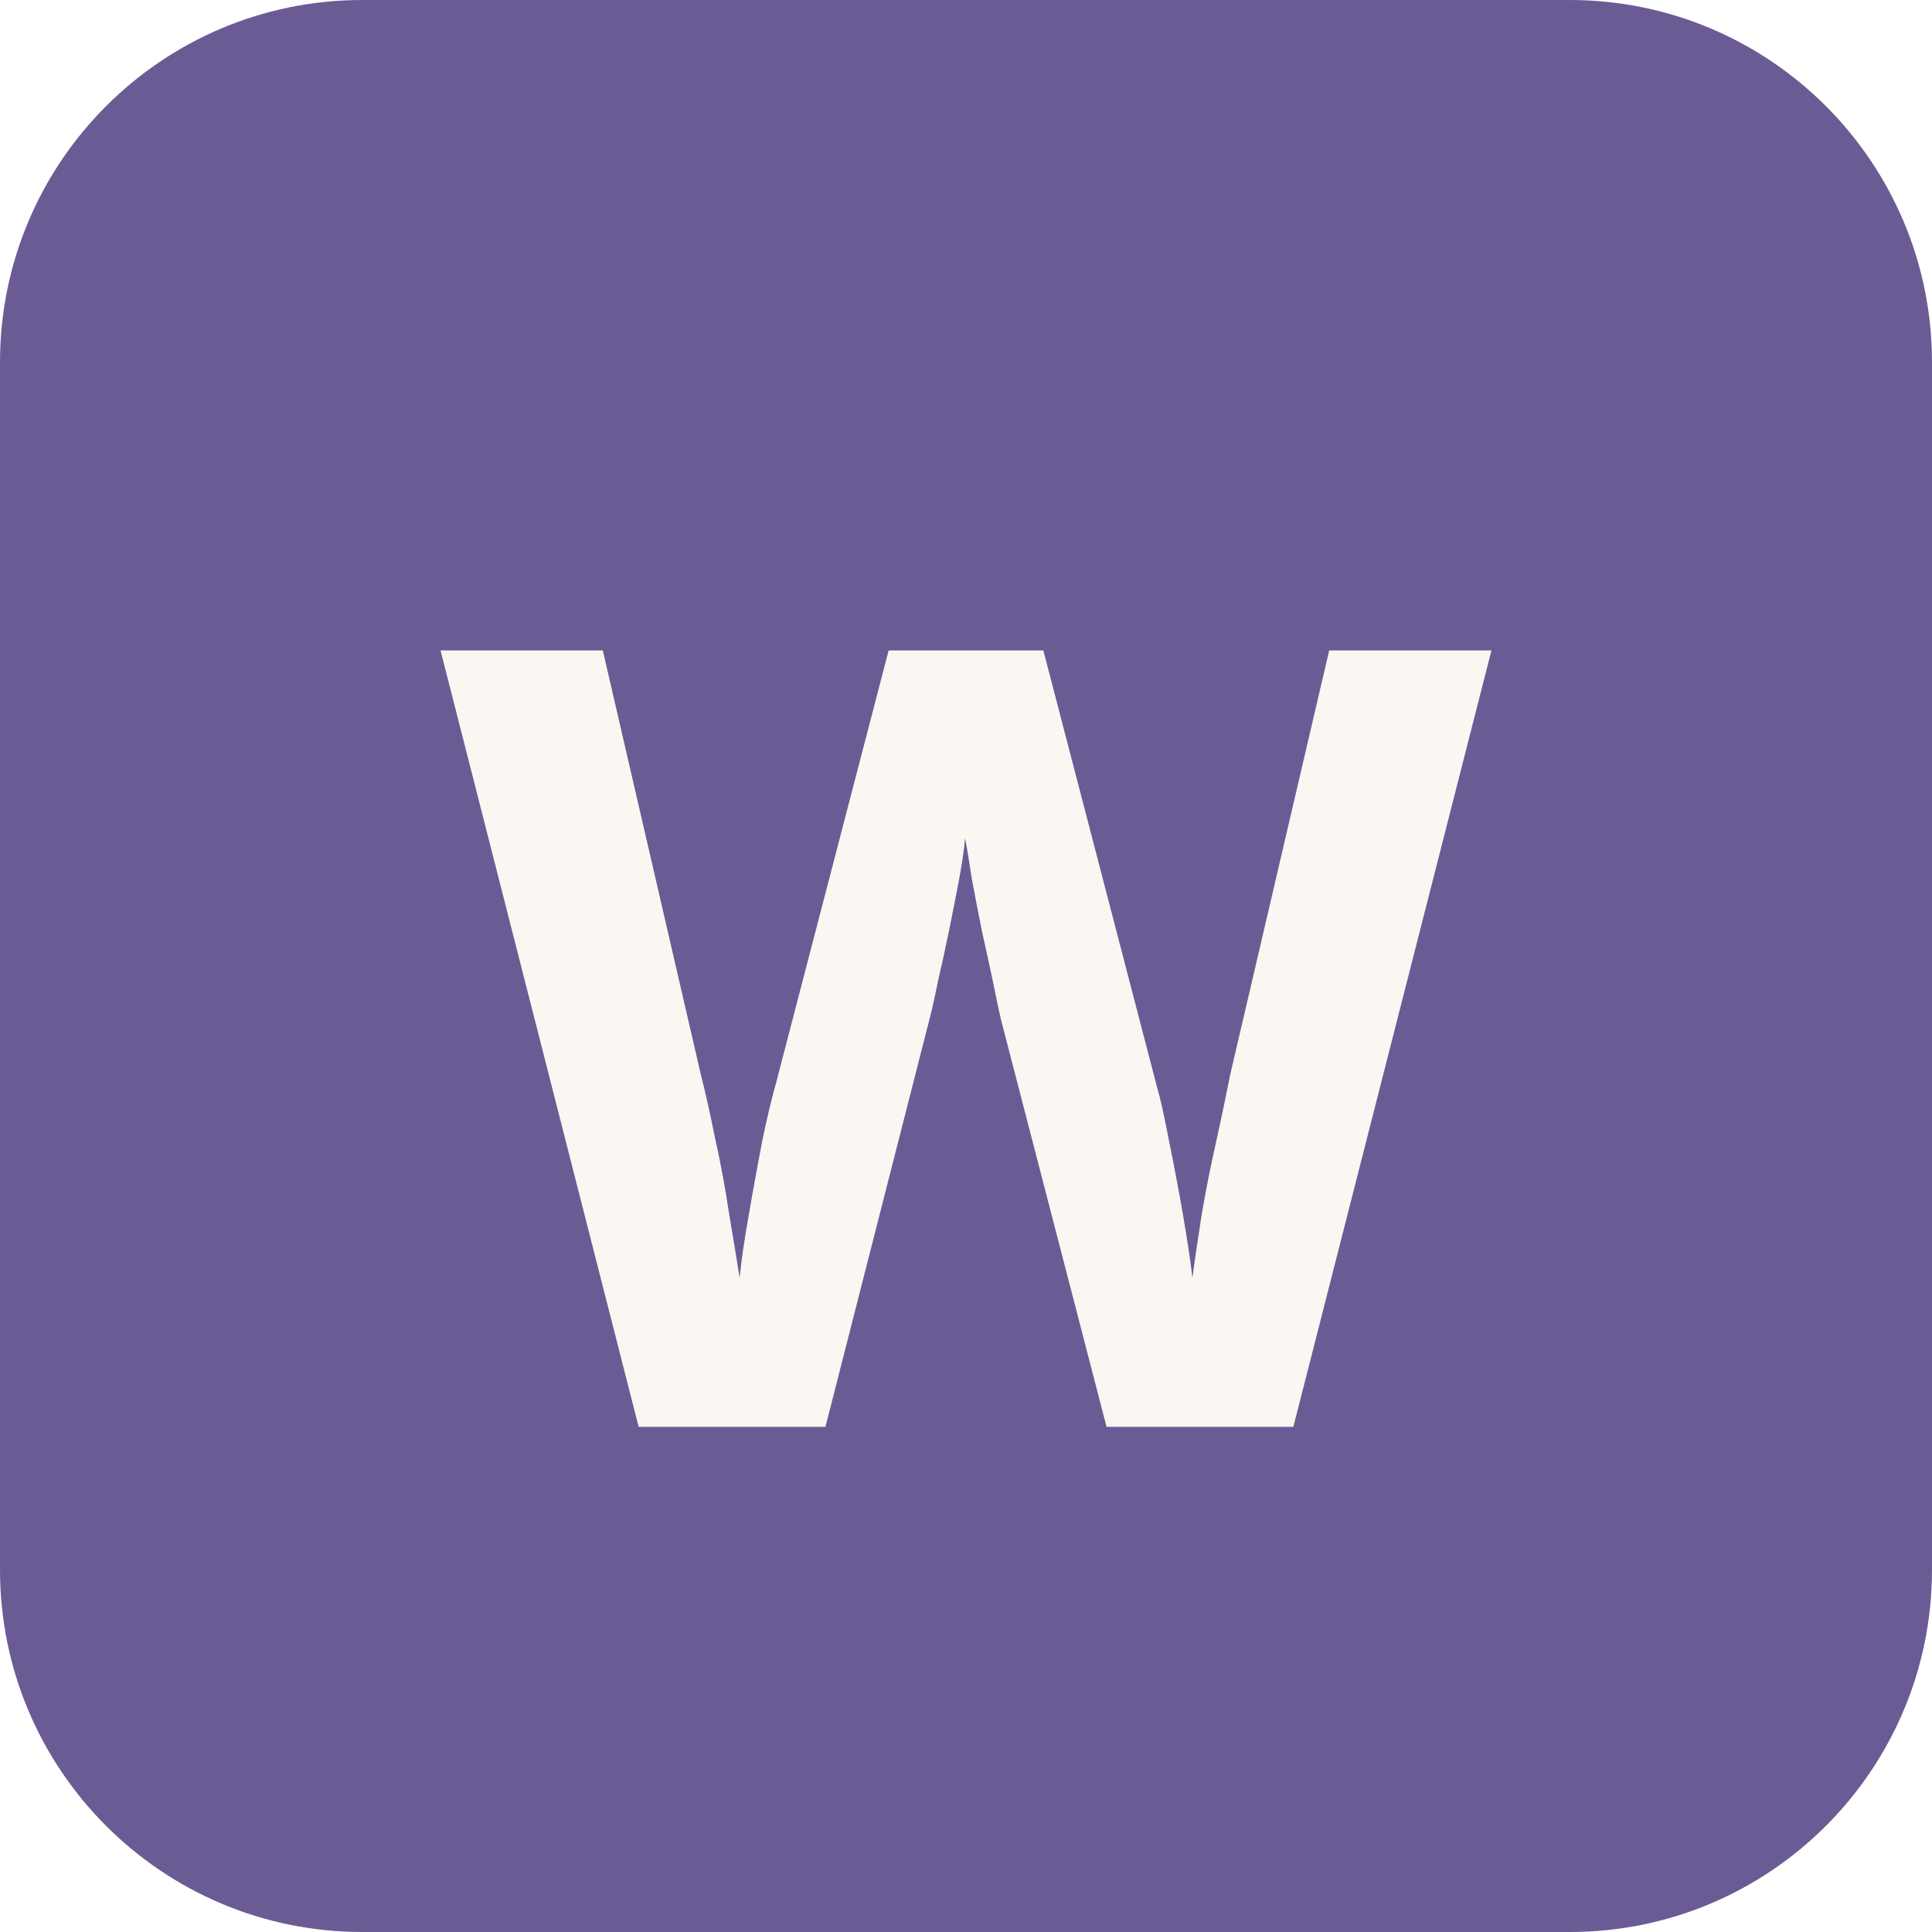
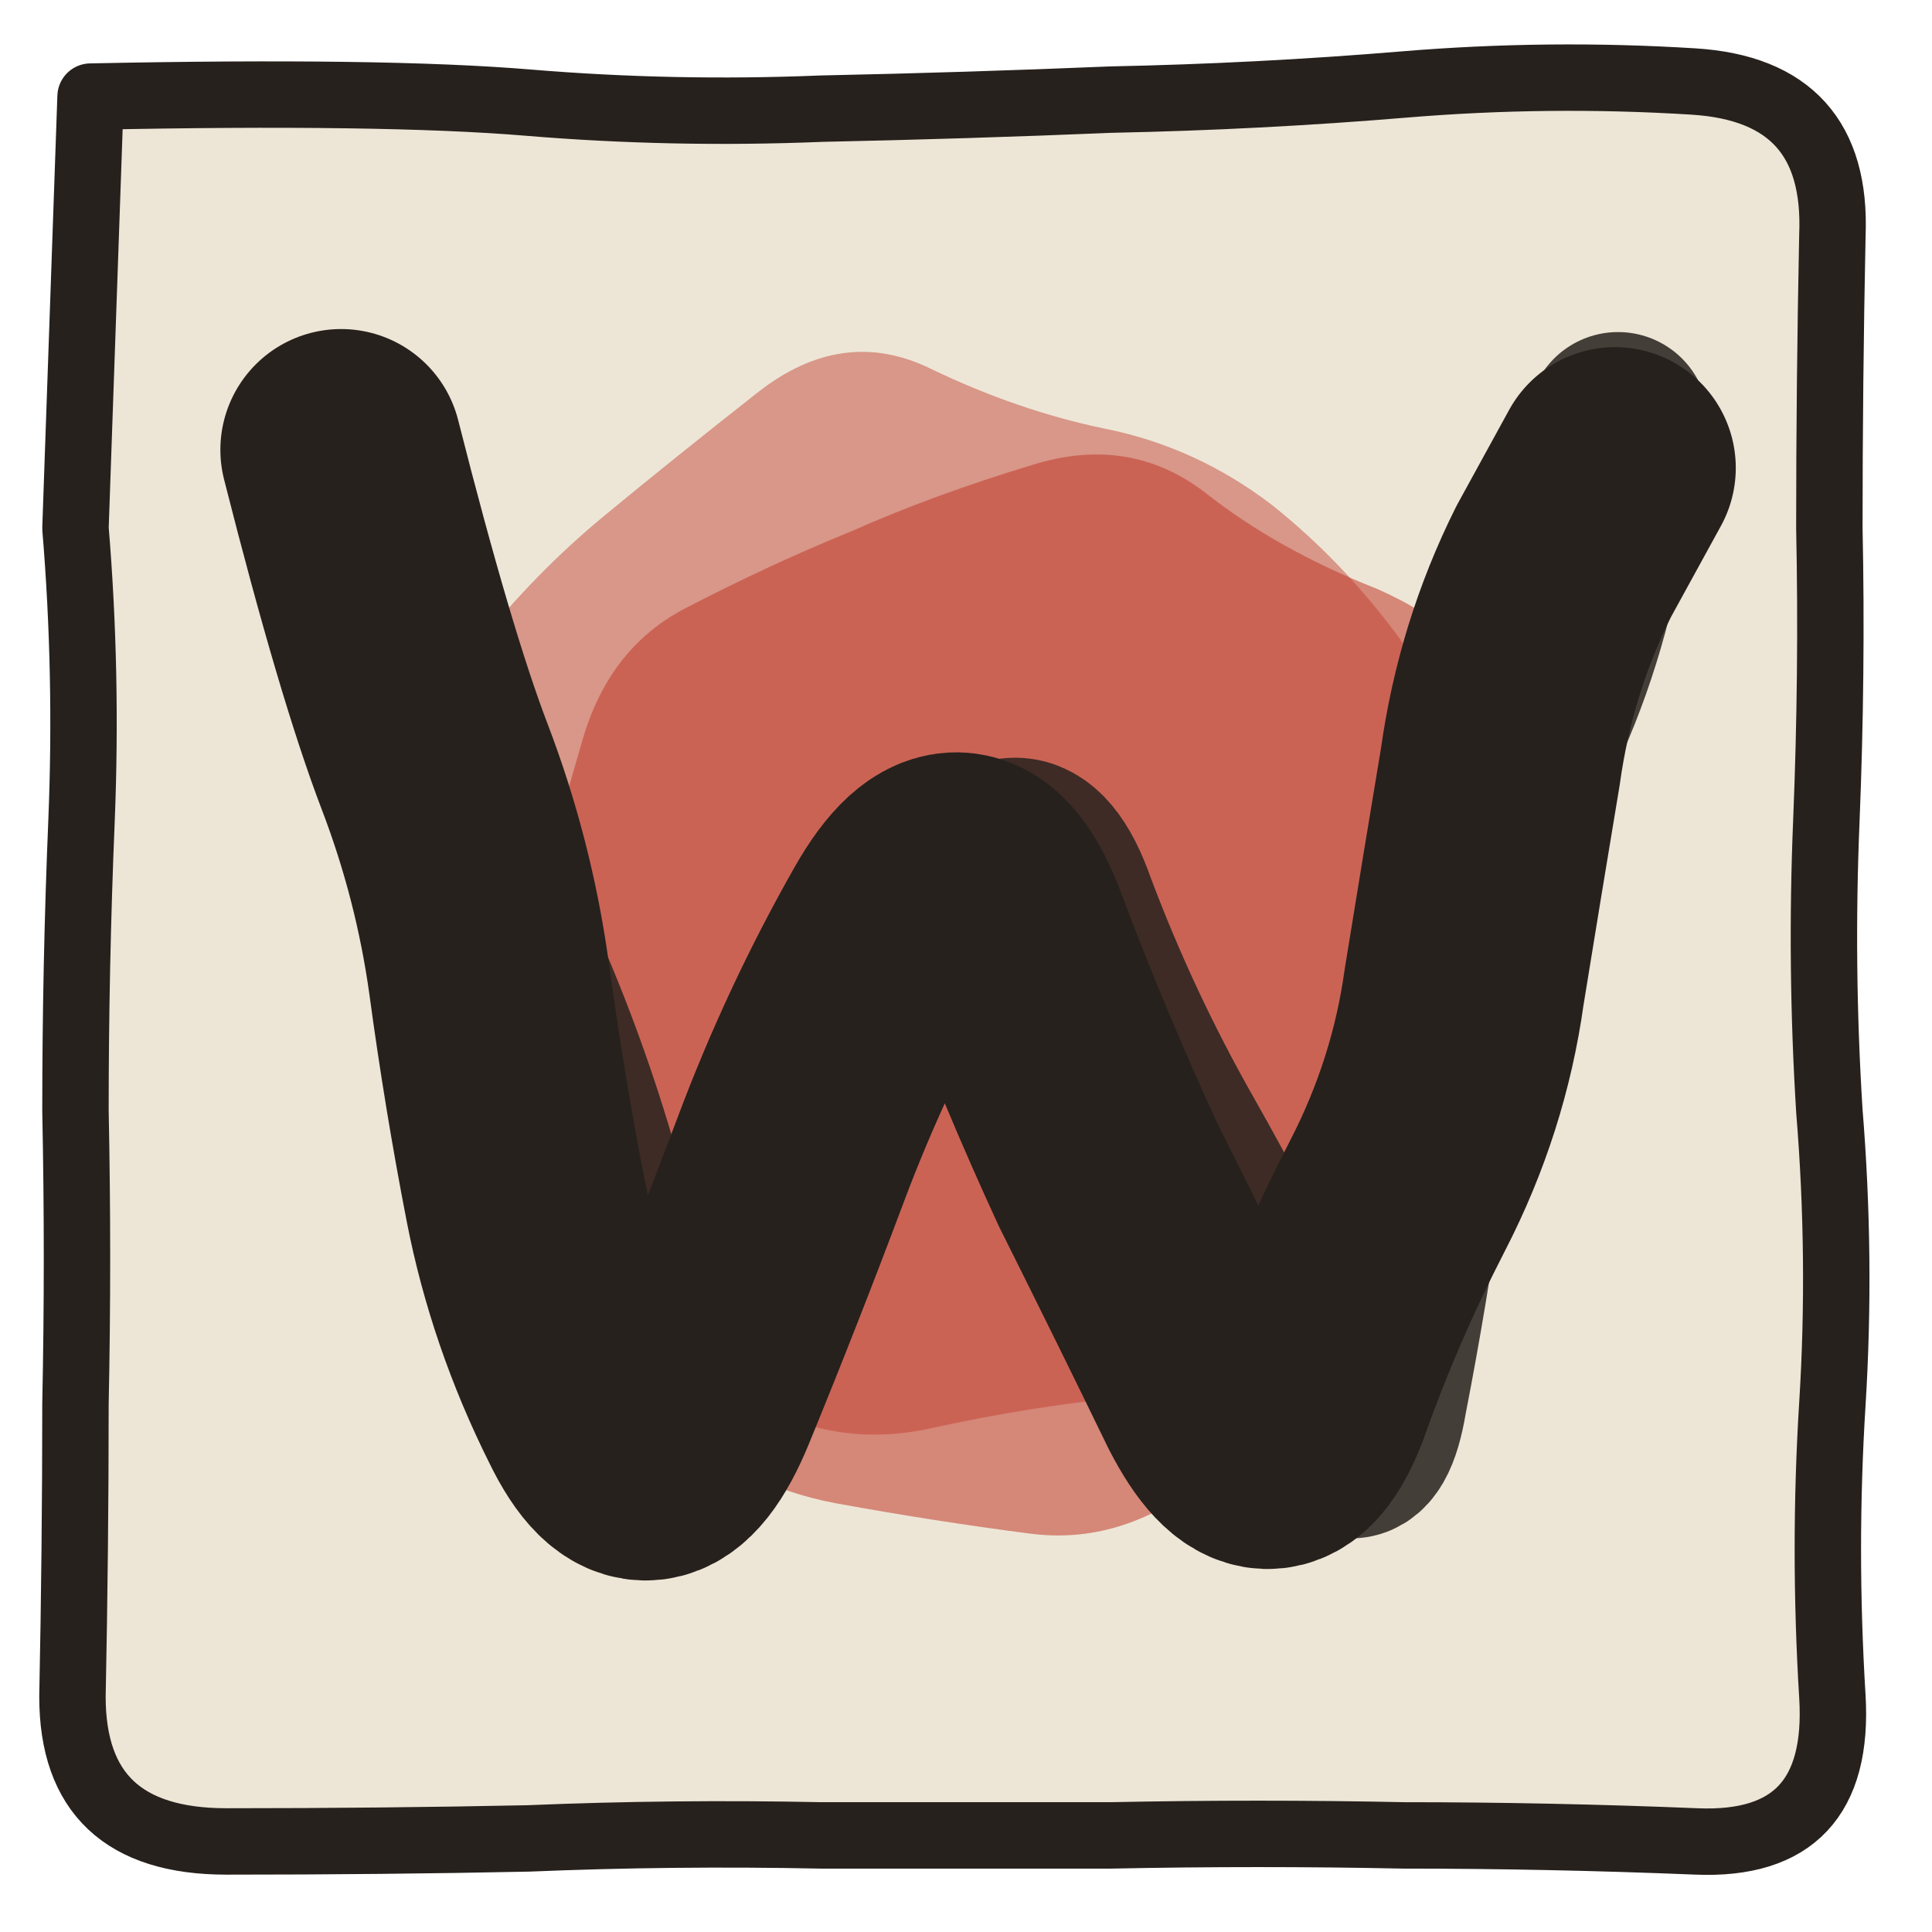
- <svg xmlns="http://www.w3.org/2000/svg" viewBox="0 0 32 32">
-   <rect width="32" height="32" rx="6" fill="#6B5B95" />
-   <text x="50%" y="54%" dominant-baseline="middle" text-anchor="middle" font-family="system-ui,sans-serif" font-weight="700" font-size="18" fill="#FAF7F2">W</text>
+ <svg xmlns="http://www.w3.org/2000/svg" viewBox="0 0 64 64" width="64" height="64">
+   <path d="M3 3.2Q12.7 3 17.5 3.4Q22.3 3.8 27.2 3.6Q32 3.5 36.8 3.3Q41.7 3.2 46.5 2.8Q51.3 2.4 56.1 2.7Q60.9 3 60.7 7.8Q60.6 12.7 60.6 17.5Q60.7 22.3 60.5 27.2Q60.3 32 60.6 36.8Q61 41.7 60.7 46.5Q60.4 51.3 60.7 56.2Q61 61.2 56.2 61Q51.3 60.8 46.5 60.8Q41.7 60.7 36.8 60.8Q32 60.8 27.2 60.8Q22.3 60.7 17.5 60.9Q12.7 61 7.5 61Q2.4 61 2.4 56.2Q2.5 51.3 2.5 46.5Q2.6 41.7 2.5 36.8Q2.5 32 2.7 27.2Q2.9 22.3 2.5 17.5Z" fill="#EDE6D6" stroke="#26211D" stroke-width="2.2" stroke-linejoin="round" />
+   <path d="M52 33Q50.9 39.2 49.5 42Q48 44.8 45.2 46Q42.5 47.1 39.8 49.1Q37.1 51.2 34.1 50.8Q31 50.4 27.7 49.8Q24.5 49.2 22.1 47Q19.7 44.9 17.8 42.1Q15.9 39.4 16.4 36.3Q16.9 33.2 17.6 30.4Q18.4 27.6 19.3 24.5Q20.2 21.4 22.8 20.1Q25.5 18.7 28.2 17.6Q30.9 16.4 34.2 15.4Q37.4 14.4 39.9 16.3Q42.3 18.2 45.6 19.5Q48.8 20.9 50.5 23.7Q52.3 26.6 52.1 29.8Z" fill="#C0392B" fill-opacity="0.55" />
+   <path d="M49.2 30Q47.9 36.1 46.3 38.9Q44.8 41.6 42.5 43.8Q40.2 46 37.1 46.3Q34.1 46.6 30.9 47.3Q27.8 48 25.1 46.5Q22.5 45 19.3 43.6Q16.2 42.2 15.1 39.2Q14 36.2 13.5 33.1Q12.9 30 13.4 26.8Q13.9 23.7 15.8 21.4Q17.7 19 20 17.1Q22.3 15.2 25.1 13Q27.9 10.8 30.8 12.2Q33.7 13.6 36.6 14.2Q39.6 14.8 42.1 16.7Q44.5 18.6 46.4 21.2Q48.2 23.8 48.5 26.9Z" fill="#C0392B" fill-opacity="0.45" />
+   <g fill="none" stroke="#26211D" stroke-linecap="round" stroke-linejoin="round">
+     <path d="M11.3 14.9Q13.1 22 14.4 25.4Q15.7 28.8 16.2 32.4Q16.7 36.1 17.4 39.7Q18.1 43.3 19.8 46.7Q21.5 50.2 23.1 46.3Q24.7 42.4 26.2 38.4Q27.7 34.4 29.8 30.7Q31.9 27 33.4 31Q34.9 35 36.7 38.9Q38.6 42.7 40.3 46.2Q42.1 49.7 43.4 46.3Q44.6 42.9 46.3 39.6Q48 36.3 48.5 32.7Q49.1 29 49.7 25.4Q50.2 21.8 51.8 18.6L53.5 15.5" stroke-width="8" />
+     <path d="M11.3 14.7Q14.3 21.5 14.9 25.1Q15.5 28.7 17 32Q18.5 35.4 19.5 38.9Q20.6 42.4 21.7 46.2Q22.9 50.1 24.2 46.1Q25.6 42 27.3 38.1Q28.9 34.2 31.4 30.1Q33.9 26.1 35.3 30.1Q36.8 34.1 38.9 37.8Q41 41.5 43 45.7Q45 49.9 45.6 46.3Q46.3 42.7 46.8 39.1Q47.2 35.4 48 31.9Q48.8 28.3 50.4 25Q52.1 21.7 52.8 17.8L53.6 14" stroke-width="6" stroke-opacity="0.85" />
+   </g>
</svg>
